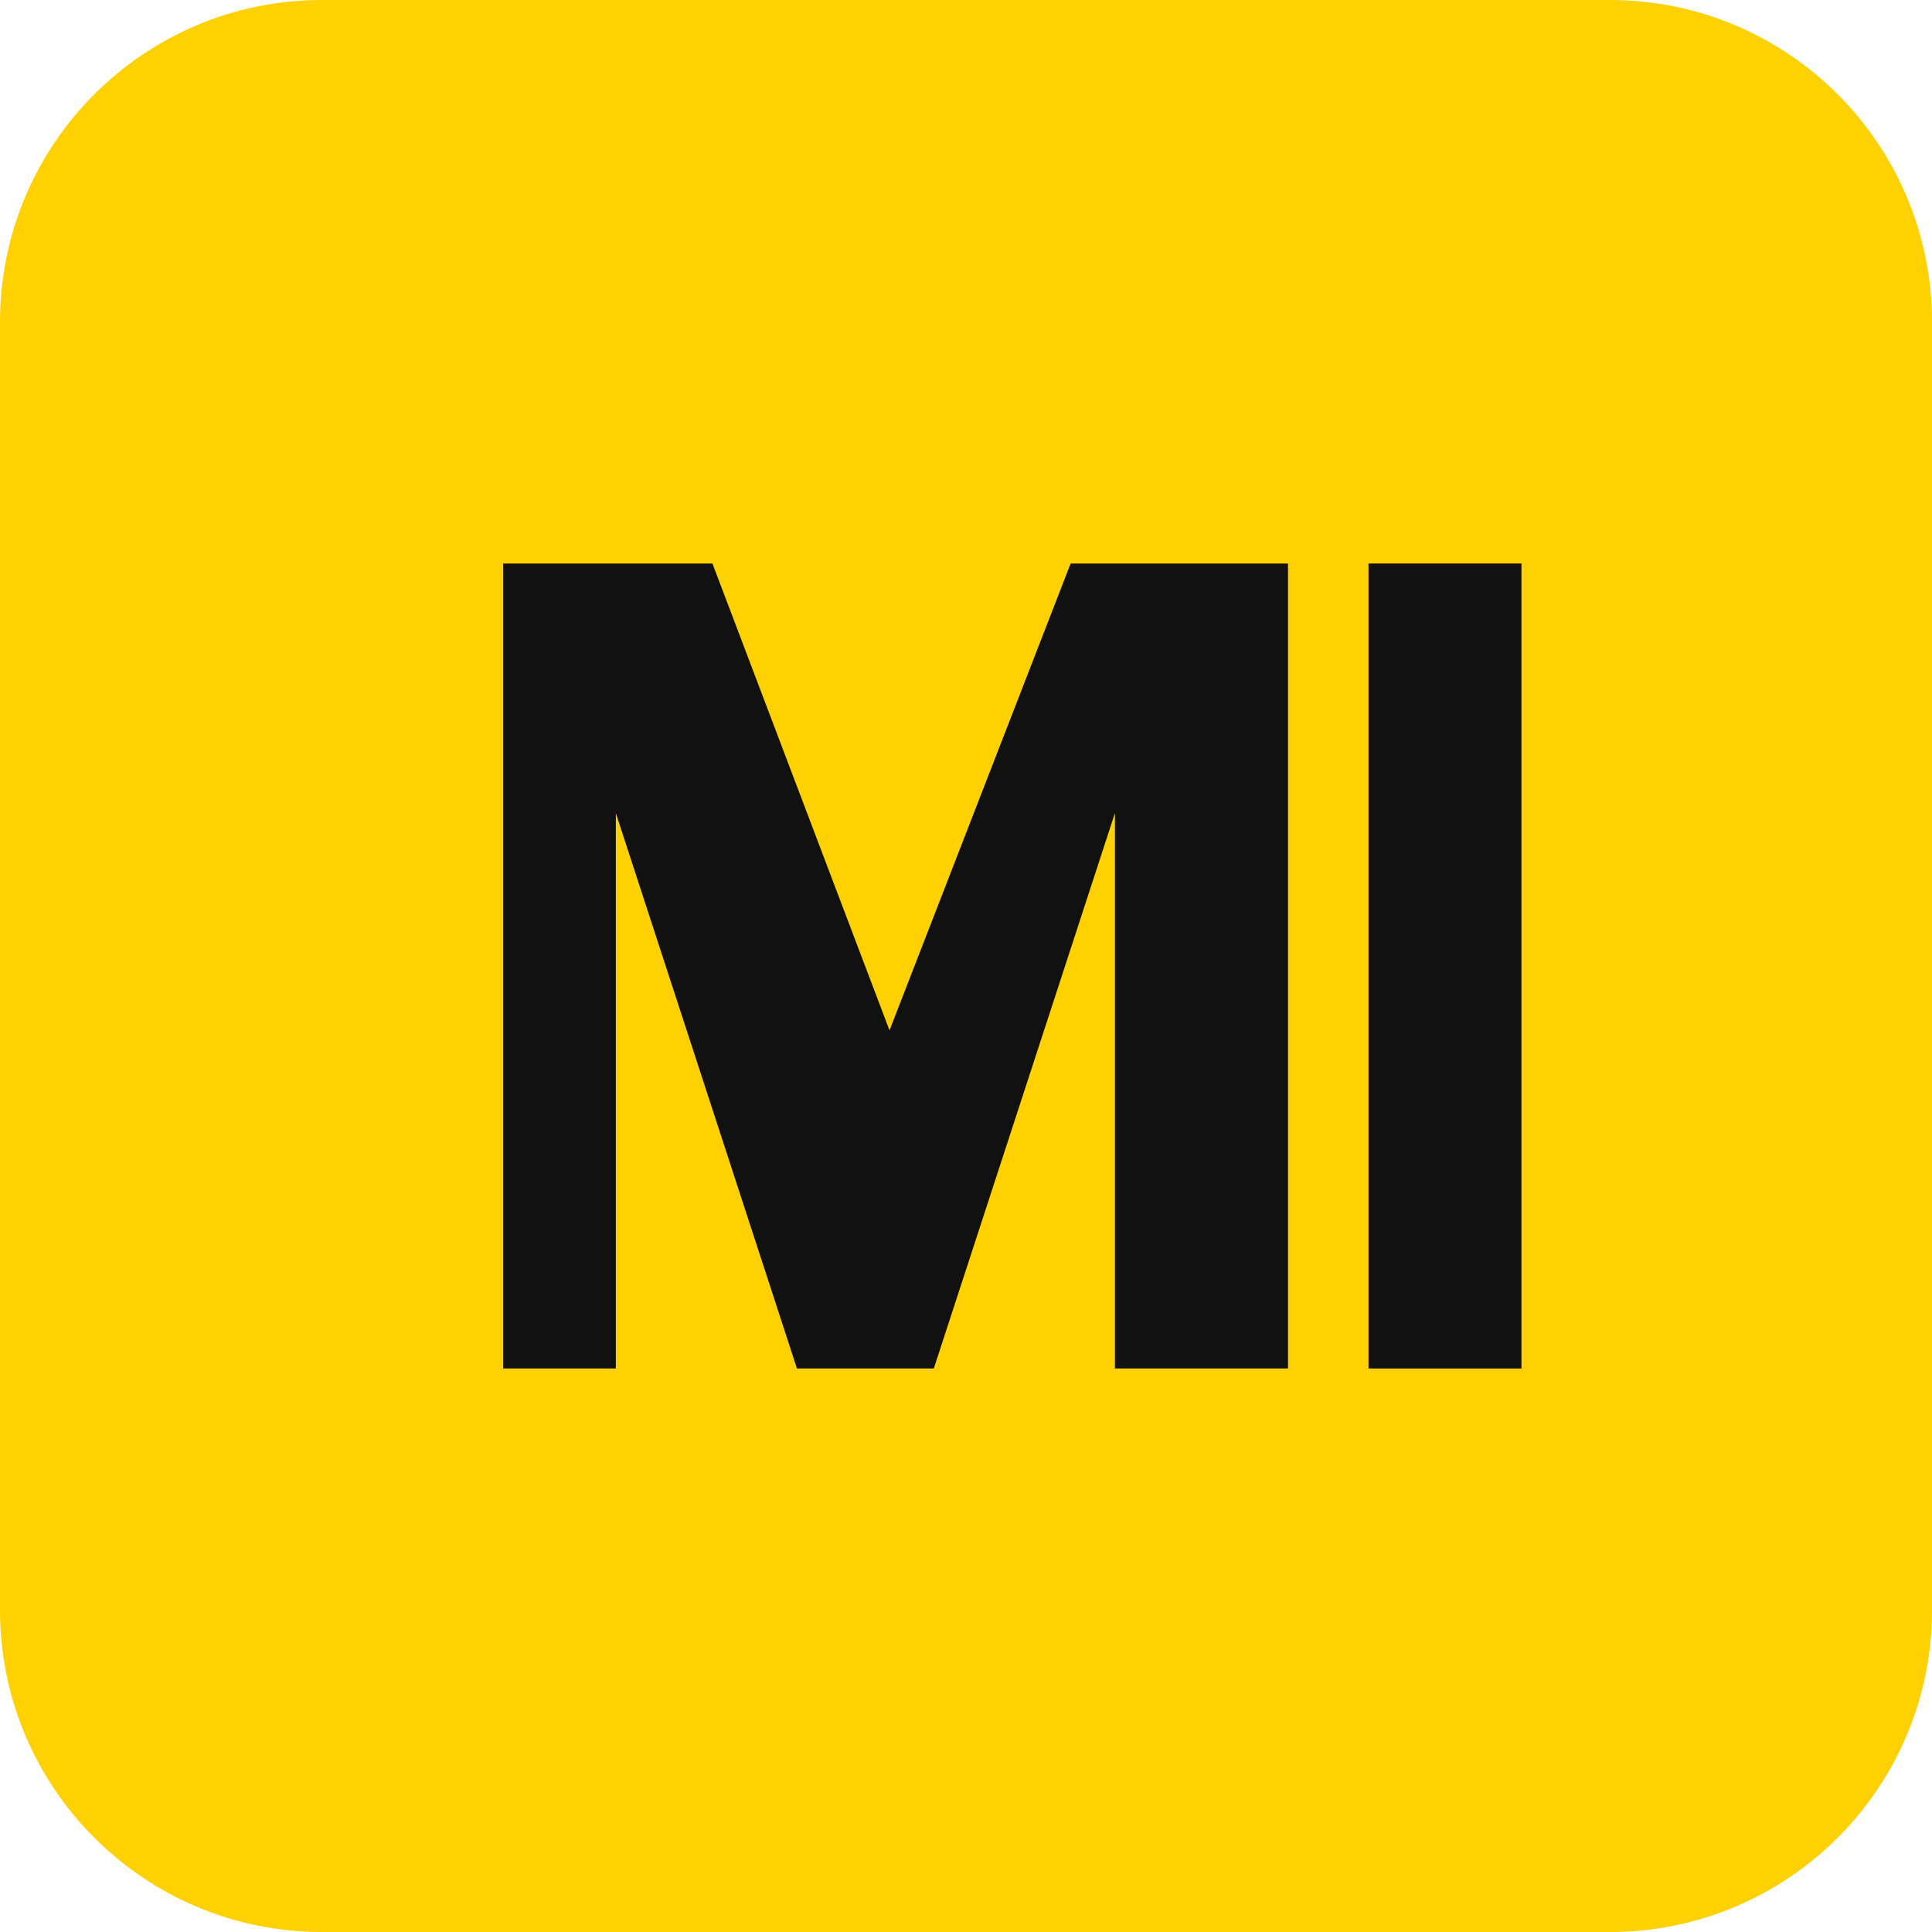
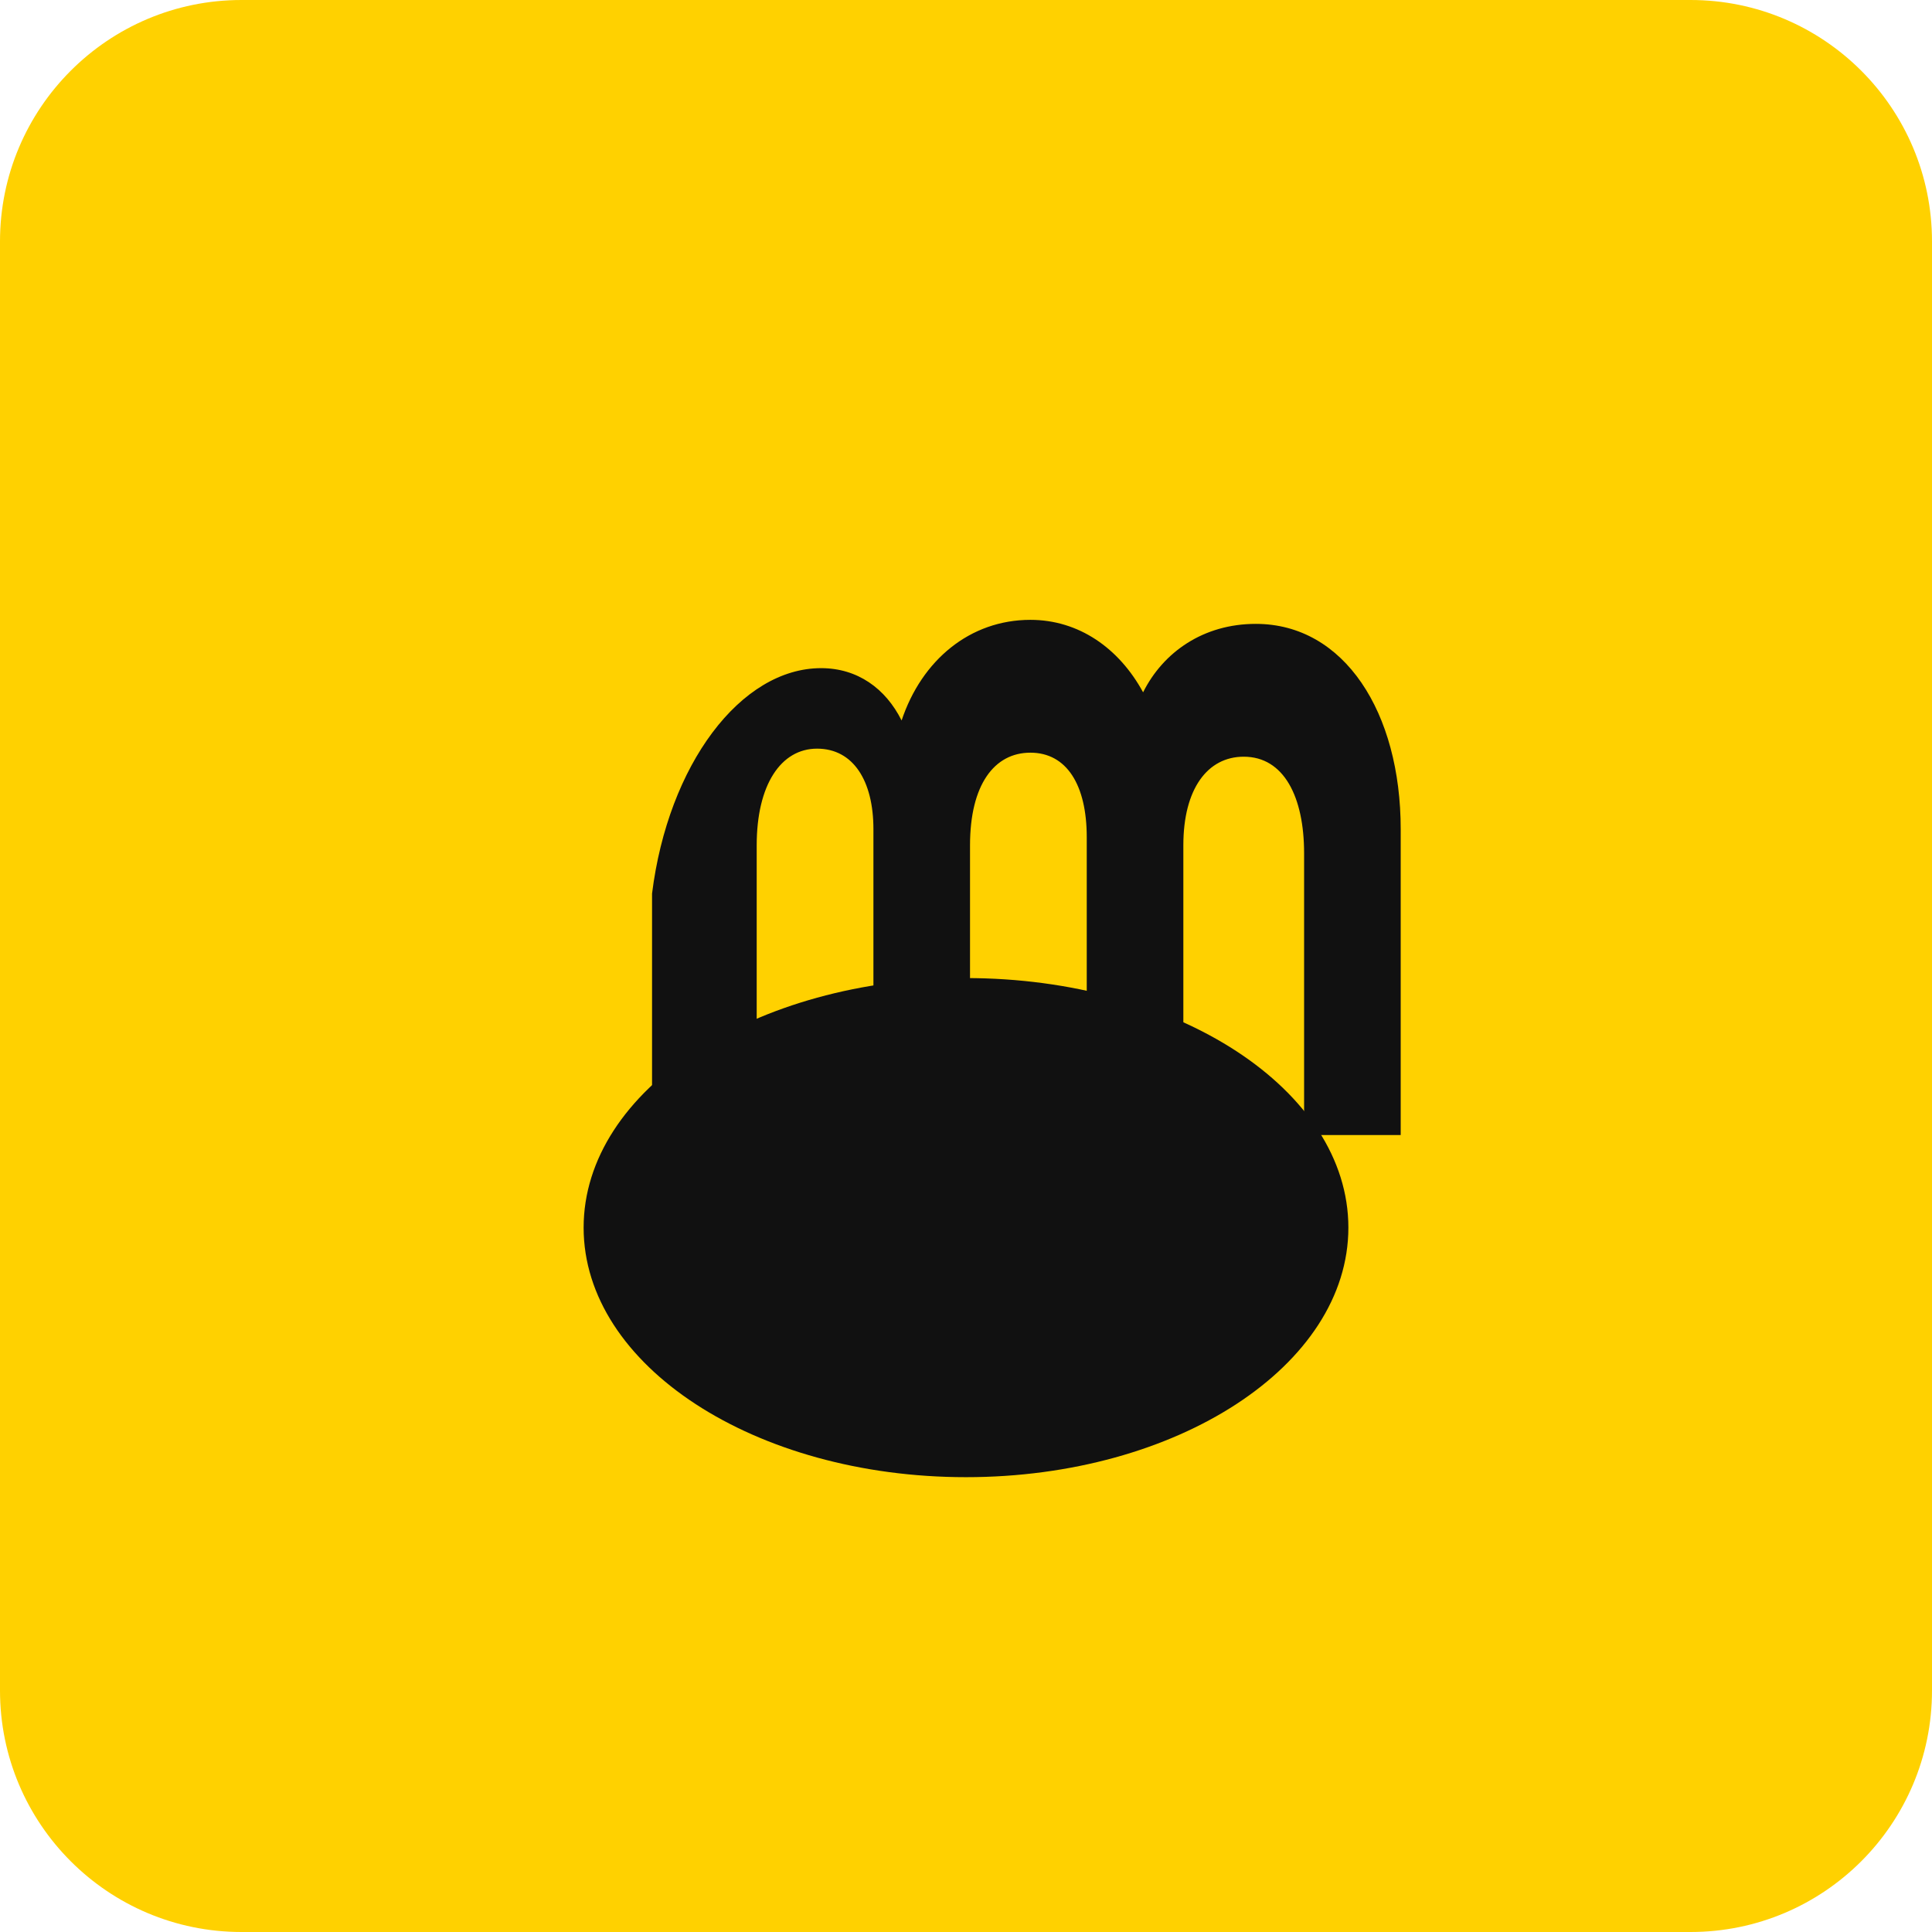
<svg xmlns="http://www.w3.org/2000/svg" viewBox="0 0 48 48" role="img" aria-label="Yellow Pages">
-   <rect width="48" height="48" rx="8" fill="#FFD100" />
-   <path fill="#111" d="M12.5 34V14h5.2l4.4 11.6L26.6 14H32v20h-4.3V20.2L23.2 34h-3.4l-4.5-13.8V34H12.5z" />
-   <path fill="#111" d="M34 14h3.8v20H34z" />
+   <rect width="48" height="48" rx="6" fill="#FFD100" />
+   <g fill="#111">
+     <ellipse cx="24" cy="30.5" rx="9.5" ry="6.2" />
+     <path d="M16.2 22.2c.4-3.2 2.2-5.6 4.2-5.6.9 0 1.6.5 2 1.3.5-1.5 1.7-2.5 3.2-2.5 1.2 0 2.2.7 2.8 1.8.5-1 1.5-1.7 2.8-1.7 2.2 0 3.6 2.2 3.6 5.1v7.6h-2.4v-7c0-1.4-.5-2.4-1.5-2.4-.9 0-1.5.8-1.5 2.2v7.2h-2.4v-7.4c0-1.3-.5-2.1-1.4-2.1-.9 0-1.5.8-1.5 2.3v7.2h-2.4v-7.6c0-1.2-.5-2-1.4-2-.9 0-1.5.9-1.5 2.4v7.2h-2.6v-6.9z" />
+   </g>
</svg>
